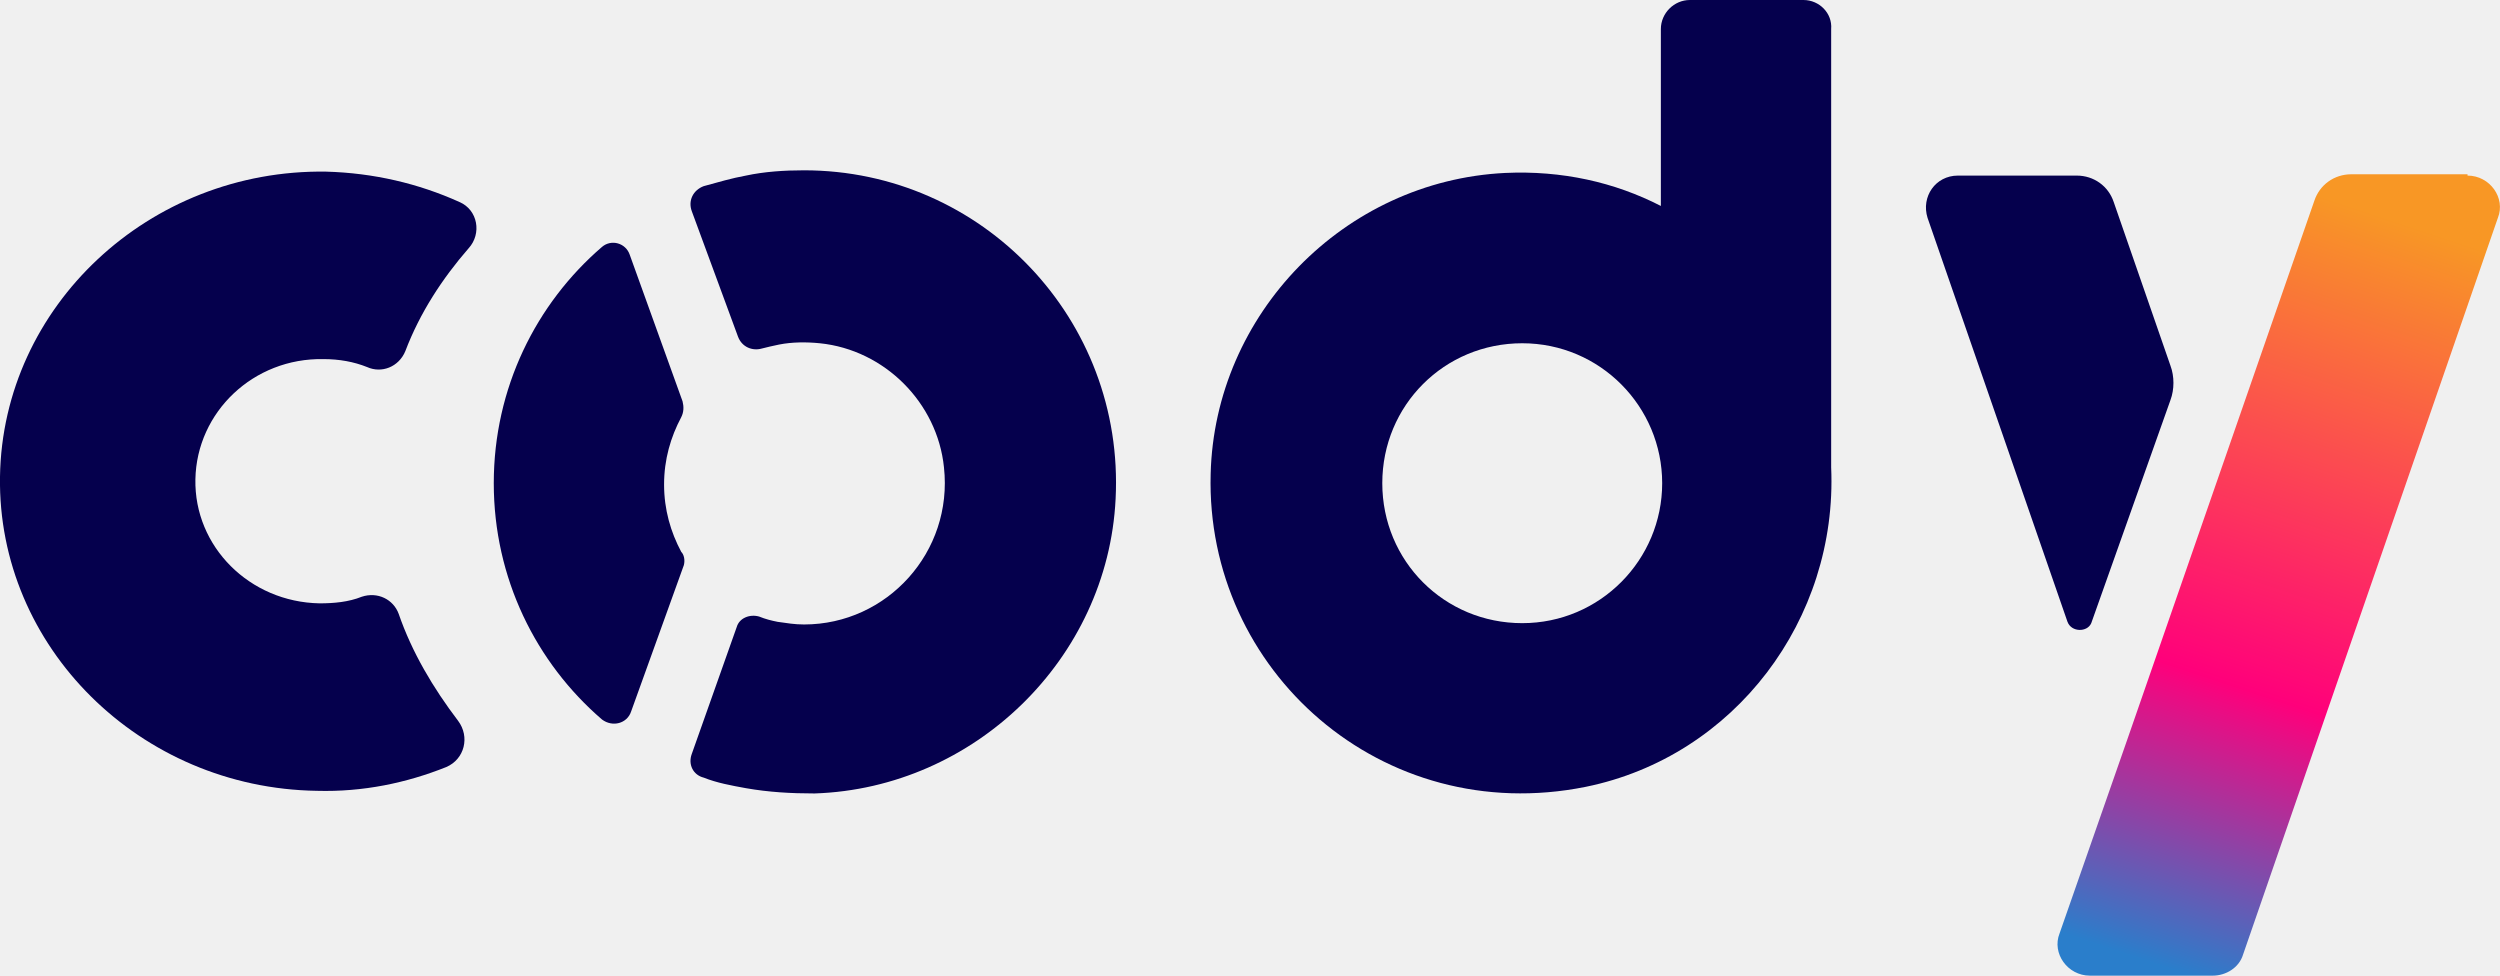
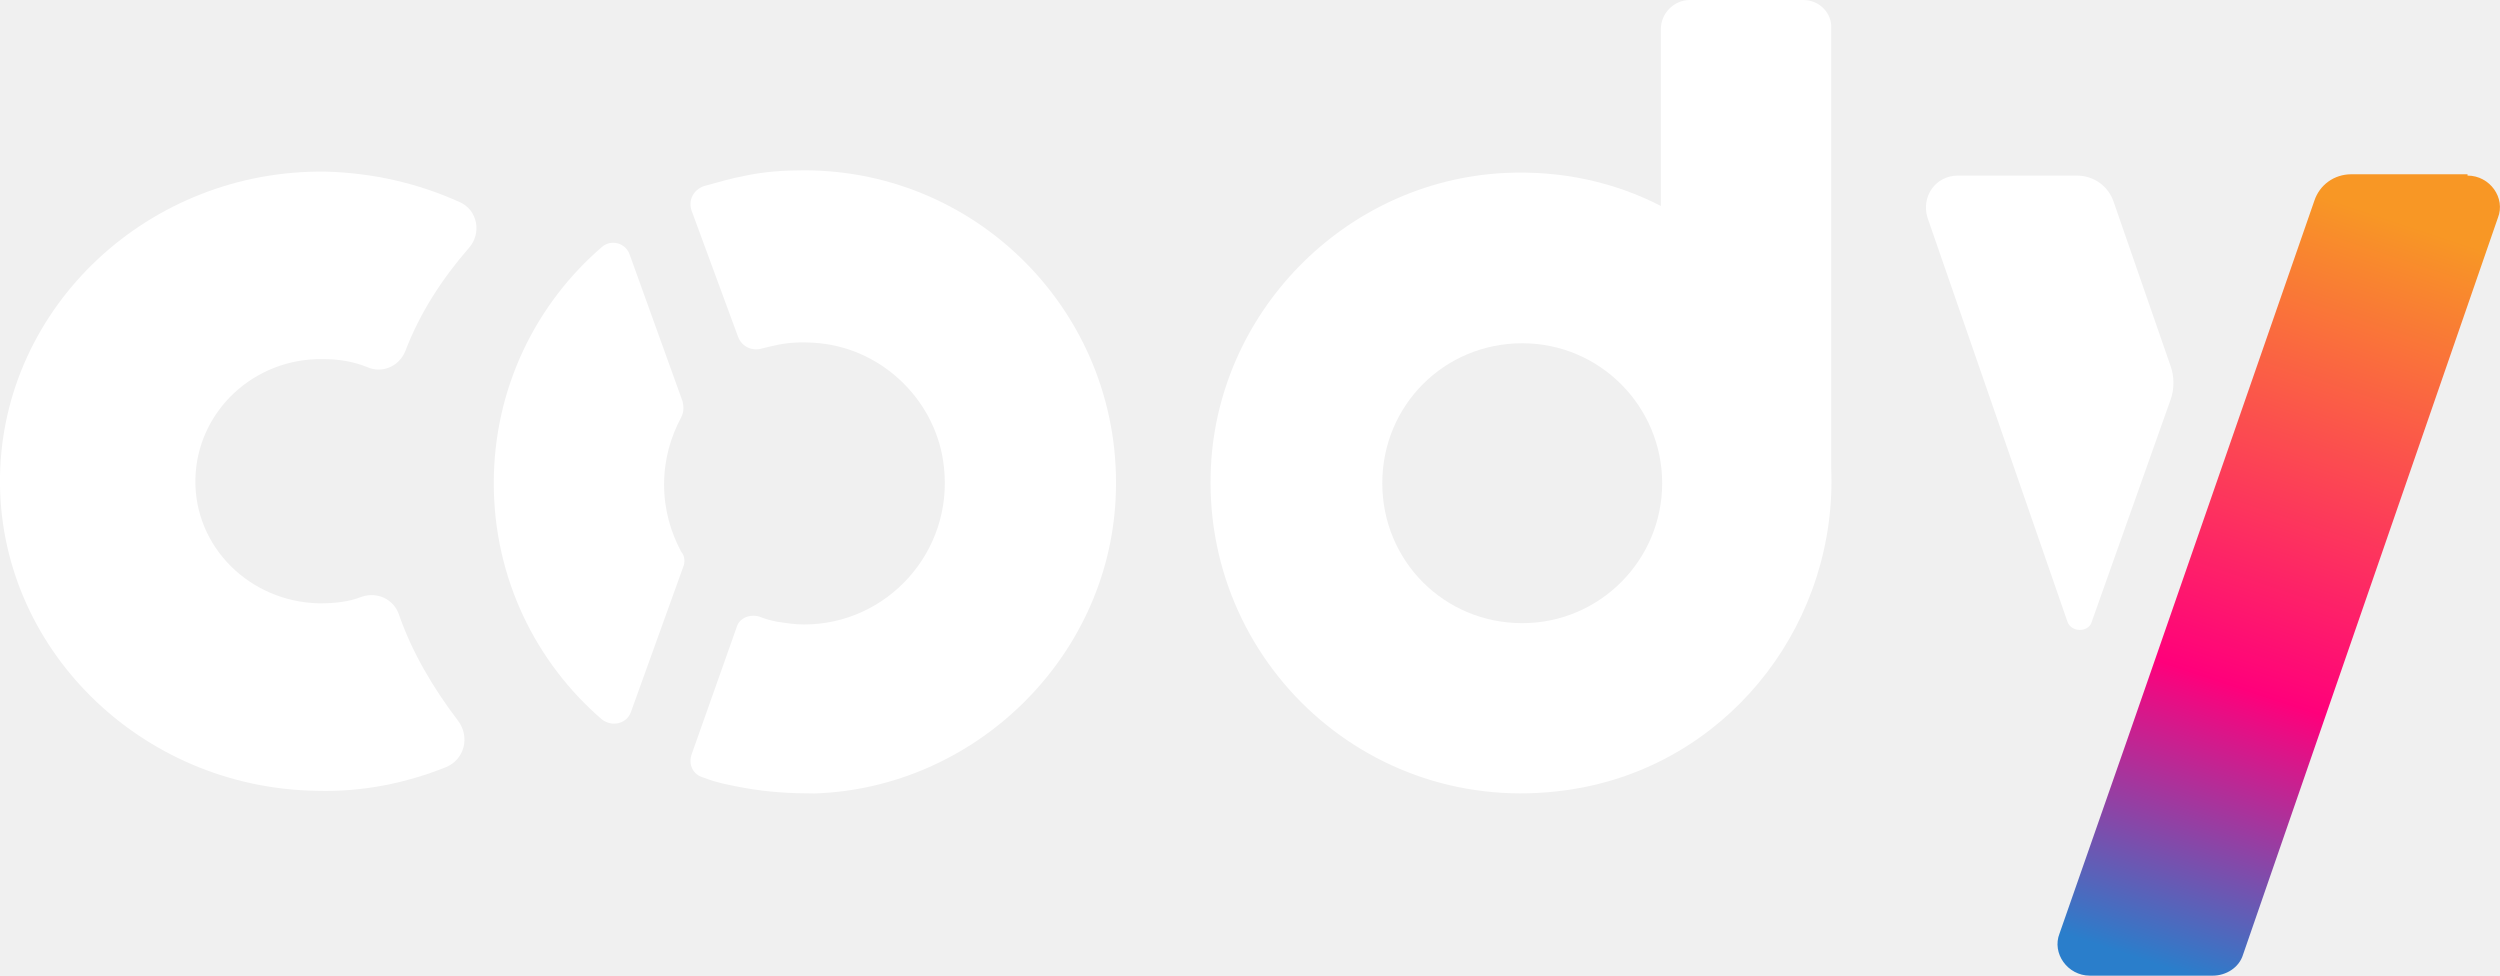
<svg xmlns="http://www.w3.org/2000/svg" viewBox="0 0 189.36 73.9">
  <linearGradient id="a" gradientTransform="matrix(1 0 0 -1 0 779.58)" gradientUnits="userSpaceOnUse" x1="181.55" x2="162.84" y1="762.83" y2="706.7">
    <stop offset="0" stop-color="#f89725" />
    <stop offset=".63" stop-color="#ff007b" />
    <stop offset="1" stop-color="#2a7ecb" />
  </linearGradient>
-   <g fill="#05004d">
+   <g fill="#fff">
    <path d="m55.9 25.5c.3.8 1.1 1.1 1.8.9.4-.1.8-.2 1.3-.3 1-.2 2.1-.2 3.1-.1 4.9.5 8.9 4.5 9.4 9.4.7 6.4-4.3 11.9-10.6 11.9-.7 0-1.3-.1-2-.2-.5-.1-.9-.2-1.4-.4-.7-.2-1.5.1-1.7.8l-3.4 9.6c-.3.8.1 1.6.9 1.8 1 .4 2.1.6 3.2.8 1.7.3 3.4.4 5.2.4 12.1-.4 22.2-10.2 22.8-22.3.7-13.6-10.1-24.9-23.6-24.9-1.5 0-3 .1-4.4.4-1.1.2-2.1.5-3.2.8-.8.3-1.2 1.1-.9 1.9z" />
    <path d="m51.8 42.8-4 11.1c-.3.9-1.4 1.2-2.2.6-5-4.3-8.2-10.7-8.2-17.9s3.2-13.6 8.2-17.9c.7-.6 1.8-.3 2.1.6l4 11.1c.1.4.1.8-.1 1.2-.8 1.5-1.3 3.2-1.3 5.1s.5 3.6 1.3 5.1c.2.2.3.6.2 1z" />
    <path d="m30.2 46.5c1 2.9 2.6 5.6 4.5 8.1.9 1.2.5 2.9-.9 3.5-3 1.2-6.3 1.9-9.8 1.8-13.4-.2-24.2-10.9-24-23.8s11.3-23.3 24.7-23.1c3.6.1 7 .9 10.1 2.3 1.4.6 1.7 2.4.7 3.5-2 2.3-3.7 4.9-4.8 7.8-.5 1.2-1.8 1.7-2.9 1.2-1-.4-2.1-.6-3.3-.6-5.3-.1-9.6 4-9.7 9.1s4.1 9.3 9.4 9.4c1.1 0 2.2-.1 3.2-.5 1.2-.4 2.4.2 2.8 1.3z" />
  </g>
  <path d="m186.9 13.3c1.7 0 2.9 1.7 2.3 3.2l-13.7 39.6-5.6 16.2c-.3 1-1.3 1.6-2.3 1.6h-9.3c-1.7 0-2.9-1.7-2.3-3.2l5.1-14.6 6.7-19.3 7.5-21.6c.4-1.2 1.5-2 2.8-2h8.8v.1z" fill="url(#a)" />
-   <path d="m156.6 47.1-10.6-30.6c-.5-1.6.6-3.2 2.3-3.2h9c1.3 0 2.4.8 2.8 2l4.3 12.4c.3.8.3 1.8 0 2.6l-6 16.9c-.3.7-1.5.7-1.8-.1z" fill="#05004d" />
-   <path d="m136.6 0h-8.6c-1.2 0-2.2 1-2.2 2.2v13.4c-3.5-1.8-7.5-2.7-11.8-2.5-12.2.6-22 10.7-22.3 22.8-.4 14.9 13 26.8 28.4 23.7 11.3-2.3 19.1-12.7 18.6-24.2v-33.2c.1-1.2-.9-2.2-2.1-2.2zm-21.3 47.2c-5.9 0-10.6-4.7-10.6-10.6s4.7-10.6 10.6-10.6 10.6 4.8 10.6 10.6-4.7 10.6-10.6 10.6z" fill="#05004d" />
+   <path d="m156.6 47.1-10.6-30.6c-.5-1.6.6-3.2 2.3-3.2h9c1.3 0 2.4.8 2.8 2l4.3 12.4c.3.8.3 1.8 0 2.6l-6 16.9c-.3.7-1.5.7-1.8-.1z" fill="#fff" />
+   <path d="m136.6 0h-8.6c-1.2 0-2.2 1-2.2 2.2v13.4c-3.5-1.8-7.5-2.7-11.8-2.5-12.2.6-22 10.7-22.3 22.8-.4 14.9 13 26.8 28.4 23.7 11.3-2.3 19.1-12.7 18.6-24.2v-33.2c.1-1.2-.9-2.2-2.1-2.2zm-21.3 47.2c-5.9 0-10.6-4.7-10.6-10.6s4.7-10.6 10.6-10.6 10.6 4.8 10.6 10.6-4.7 10.6-10.6 10.6z" fill="#fff" />
</svg>
